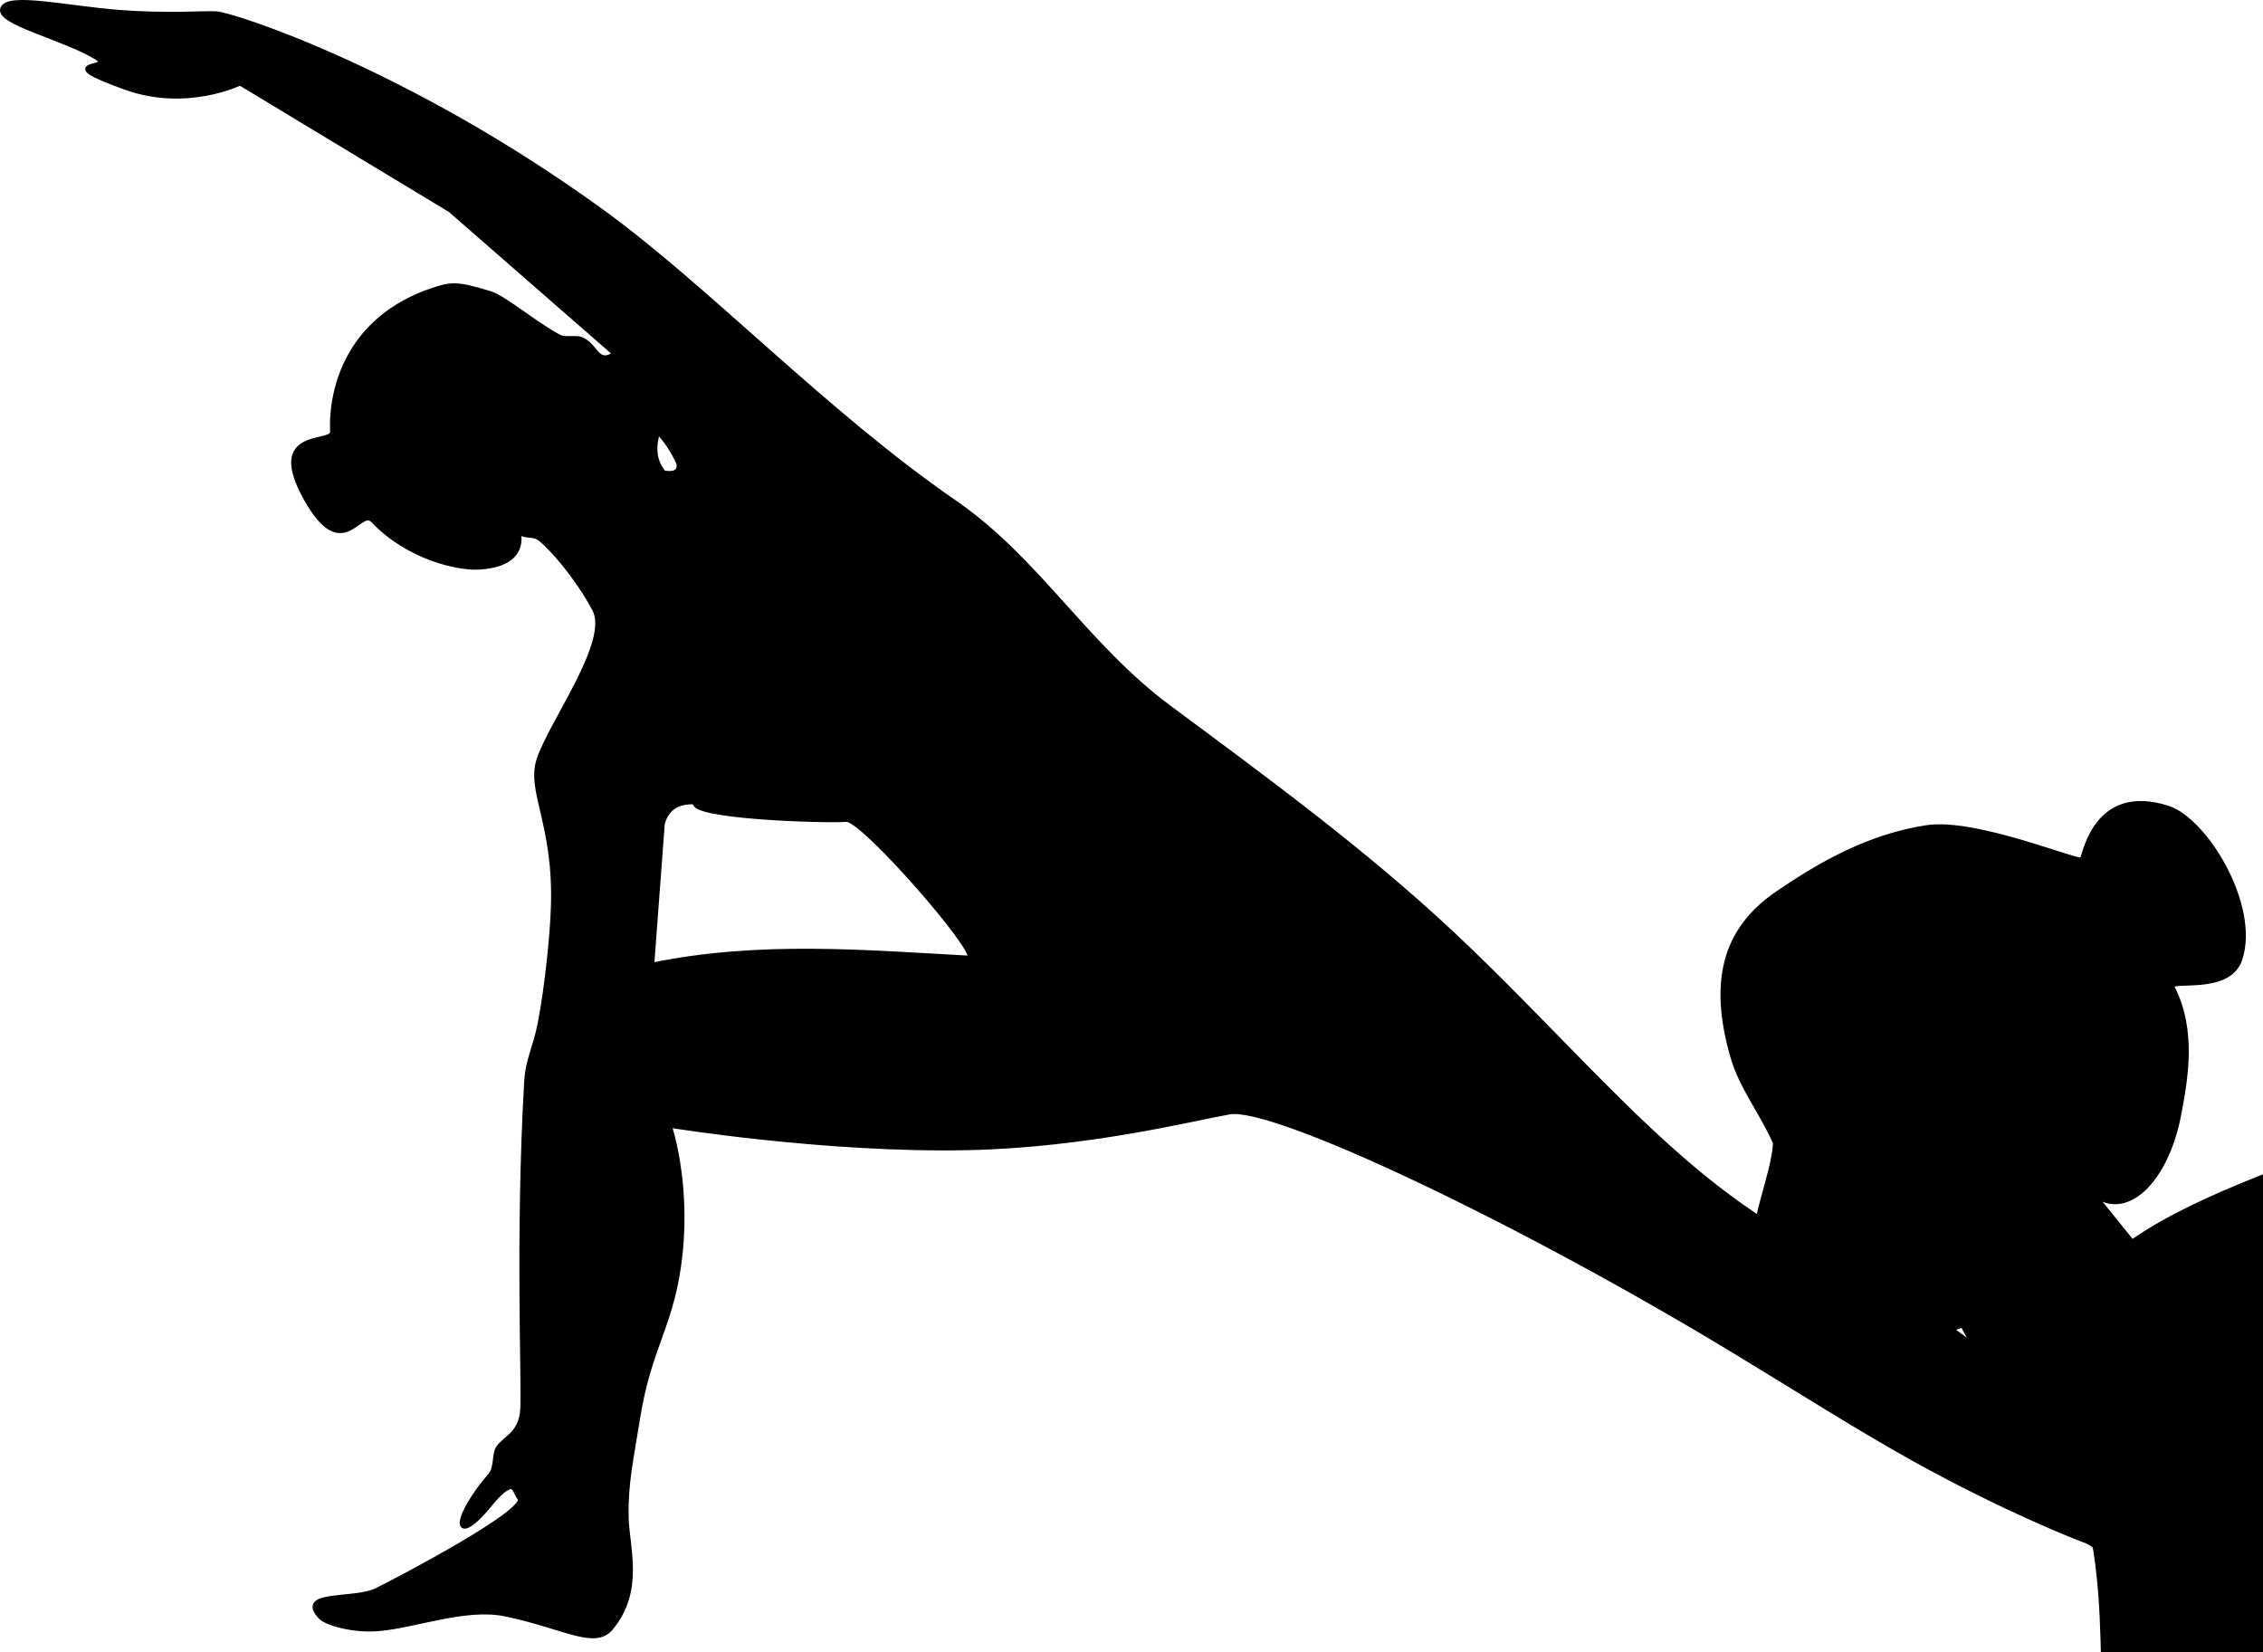
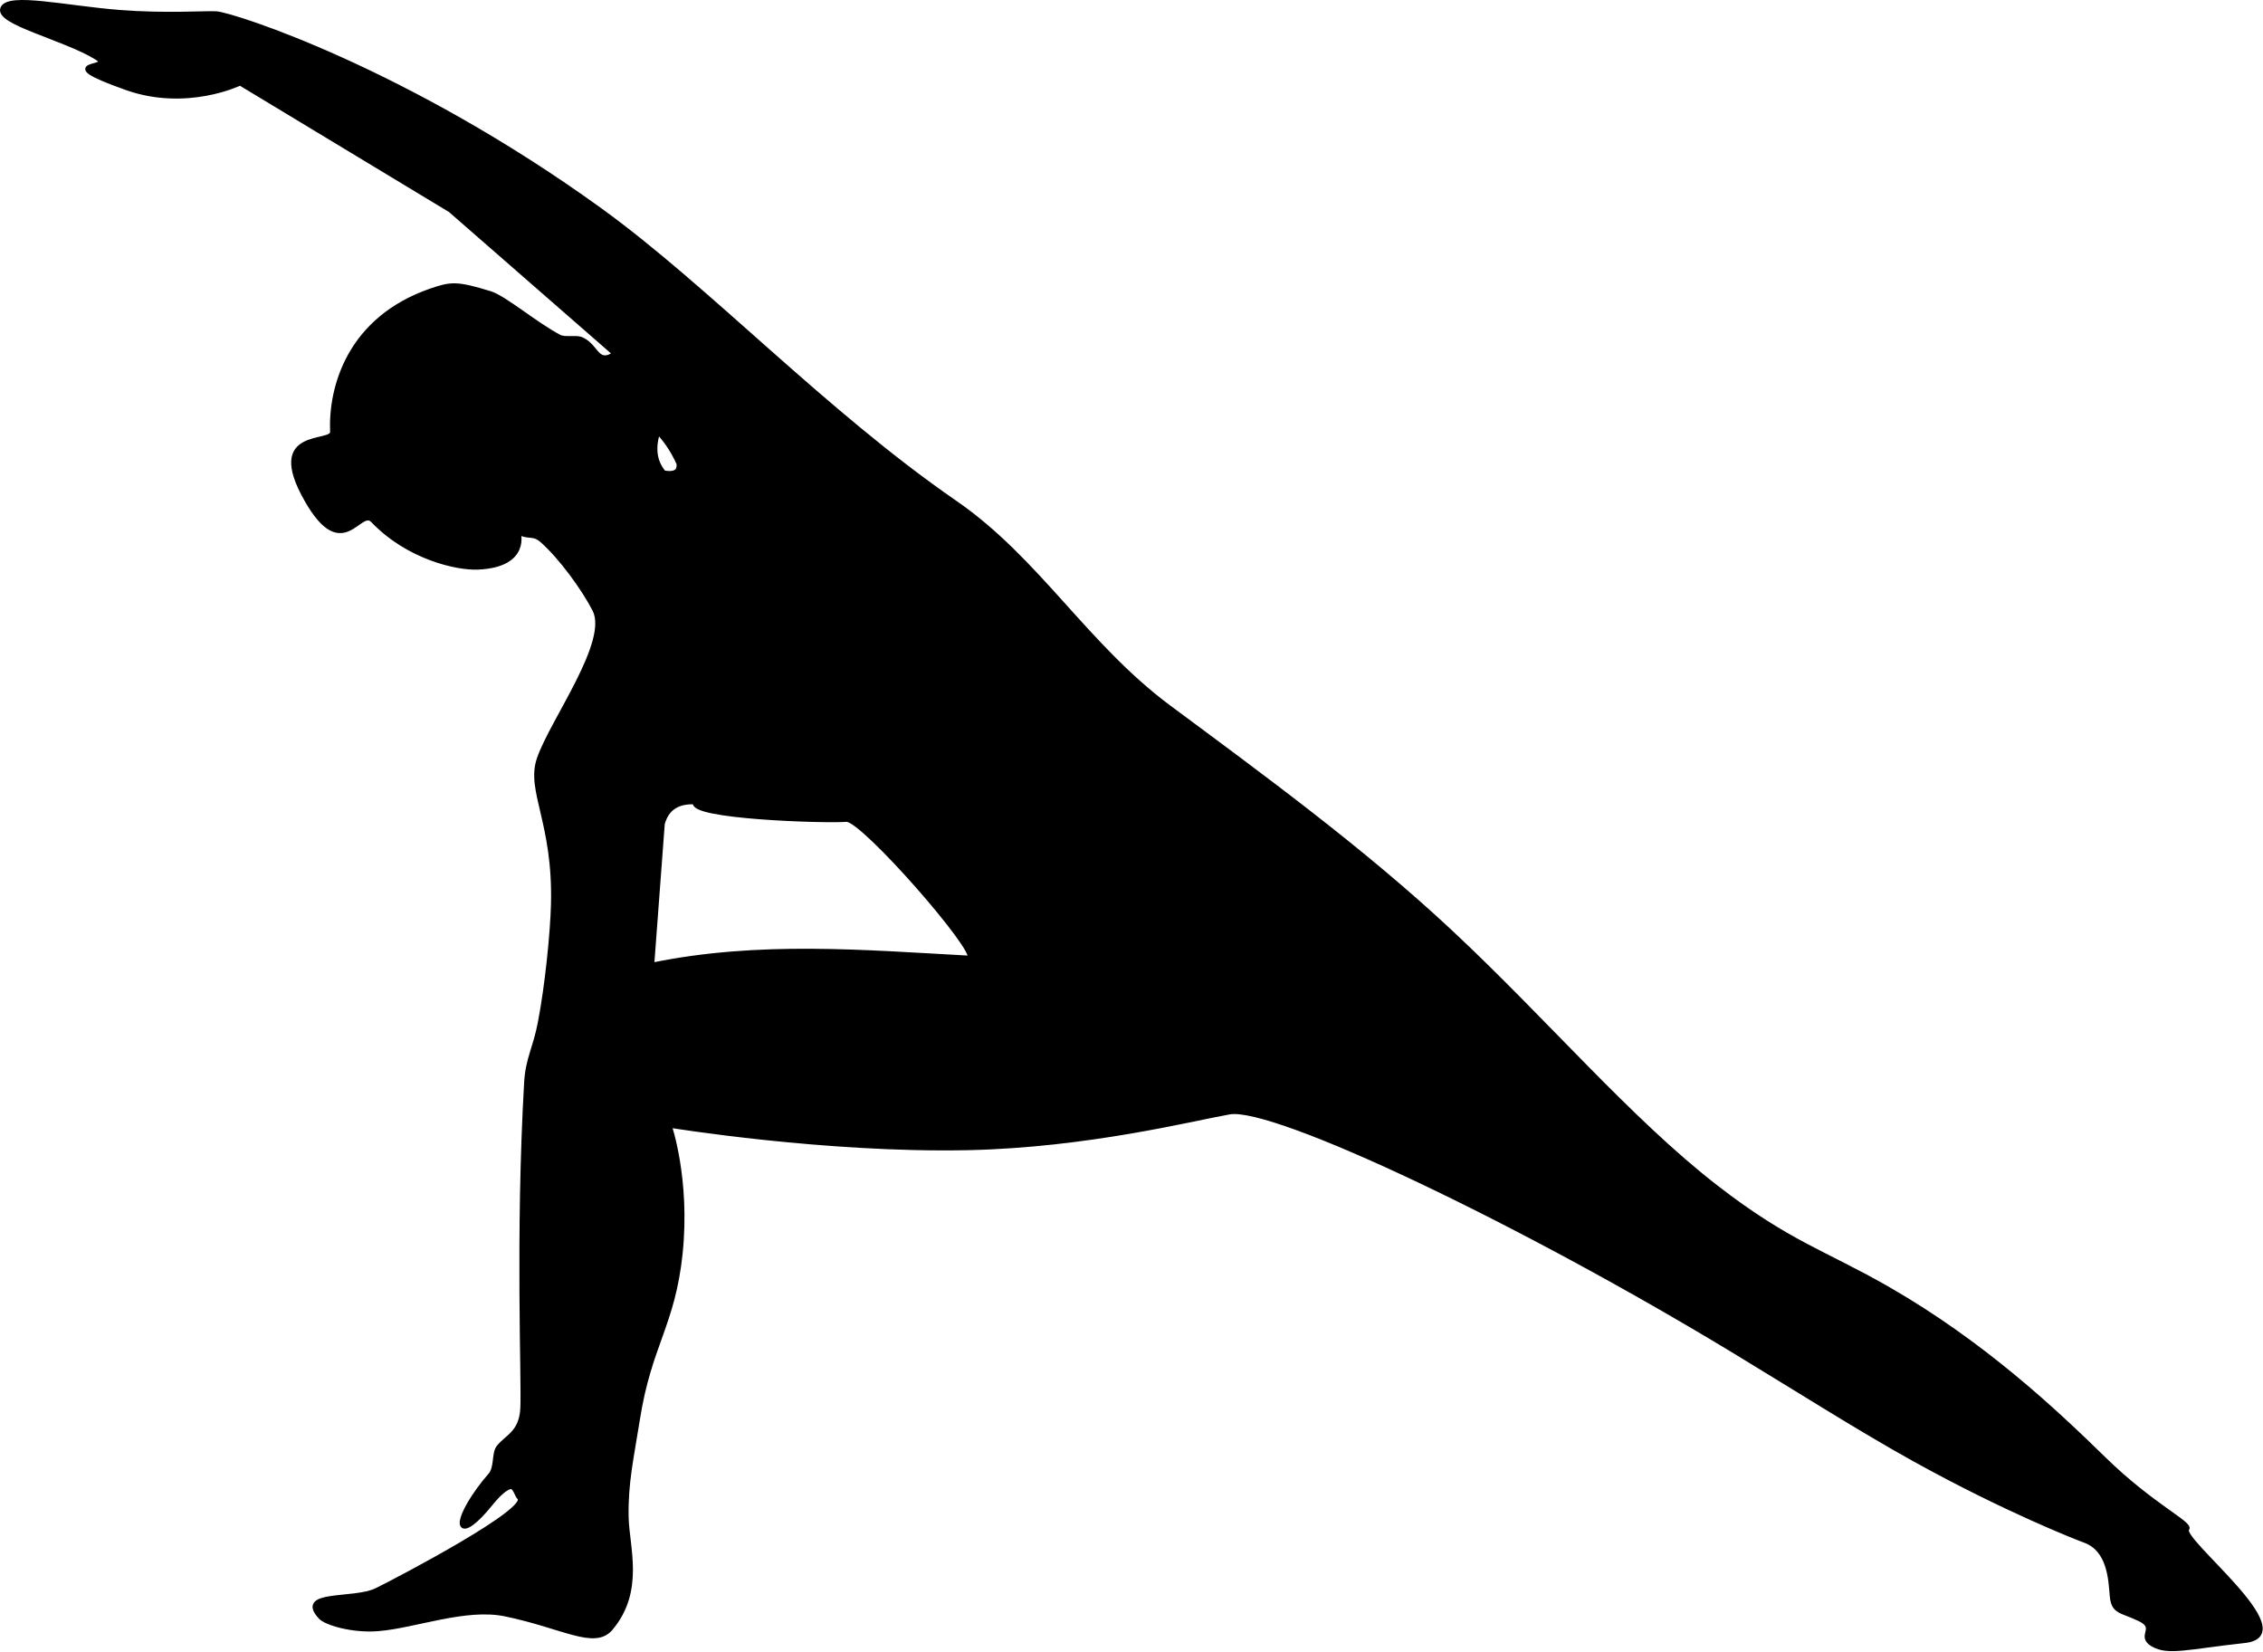
<svg xmlns="http://www.w3.org/2000/svg" width="100%" height="100%" viewBox="0 0 2094 1528" version="1.1" xml:space="preserve" style="fill-rule:evenodd;clip-rule:evenodd;stroke-linecap:round;stroke-linejoin:round;stroke-miterlimit:1.5;">
-   <path id="Arc" d="M1936.27,1103.82l36.653,45.317c65.426,-45.54 159.413,-72.298 261.52,-115.891c91.384,-39.016 188.609,-94.986 288.475,-133.552l354.012,-304.134c-22.681,-75.381 -41.698,-148.517 -1.773,-185.545c14.1,-31.317 18.037,-63.292 28.956,-80.573c30.149,-47.718 55.85,-30.564 54,60.644c24.397,19.596 24.551,68.956 60.779,58.279c12.505,-3.685 36.755,2.706 26.975,7.732c-10.428,5.36 -16.803,35.89 -0.558,32.211c23.031,-5.217 23.96,28.783 45.342,27.641c17.714,-0.947 5.484,27.172 22.865,34.785c37.762,16.541 -0.901,39.403 4.274,47.392c26.138,85.55 237.548,326.278 492.261,603.275c-0,0 22.361,36.389 -5.836,95.906c-26.618,56.186 -204.509,259.572 -456.905,428.791c-80.931,54.26 -175.397,90.245 -267.34,135.968c-29.164,32.871 -75.517,42.747 -131.73,39.433c-109.381,7.612 -191.661,7.153 -225.322,-7.787l-284.889,-5.116l-145.497,-131.66c-83.099,-38.433 -143.807,-109.725 -146.279,-219.415c-1.112,-49.343 -2.576,-130.204 -31.998,-182.515c-28.671,-50.975 -75.342,-81.554 -97.934,-128.539c-27.274,5.78 -62.579,47.099 -86.386,37.405c-23.074,-9.396 -34.748,-69.364 -54.959,-91.534c-11.426,-11.055 -44.235,4.512 -49.52,-11.06c-7.863,-23.165 15.822,-73.659 17.229,-103.643c-12.275,-28.391 -31.242,-51.089 -39.547,-80.121c-19.289,-67.436 -8.767,-116.446 41.305,-150.681c40.633,-27.782 84.966,-52.936 138.056,-61.161c46.15,-7.15 142.285,33.907 144.084,29.648c3.227,-7.637 14.012,-68.398 79.184,-47.785c34.924,11.046 83.169,90.292 67.121,139.74c-10.6,32.663 -67.187,17.082 -62.694,26.379c20.404,39.994 12.319,84.354 6.086,117.363c-11.843,62.723 -50.011,98.437 -80.01,72.803l-12.999,-16.071c4.063,6.857 8.436,12.173 12.999,16.071Zm459.326,381.861c-37.71,-53.501 -138.023,-232.11 -136.351,-245.302c3.84,-30.295 56.08,-65.299 111.997,-100.77c58.028,-36.809 135.105,-68.482 198.11,-110.795c118.256,-79.416 210.637,-163.361 281.751,-203.676c104.98,-49.744 186.118,-31.007 176.492,38.866c24.51,75.231 64.721,93.015 82.948,151.799c38.411,123.888 95.93,225.585 164.51,257.503l-333.515,196.731c-10.652,-1.696 -139.471,-23.132 -248.306,22.15c-71.01,29.544 -115.893,115.533 -170.314,118.069c-29.16,1.359 -83.234,-62.026 -127.322,-124.575Z" style="stroke:#000;stroke-width:4.17px;" />
  <path id="grand-étirement" d="M200.114,12.542c15.882,1.162 176.205,52.571 355.05,181.84c100.078,72.336 206.436,186.481 328.66,270.812c76.494,52.778 120.757,132.144 198.131,189.567c86.553,64.235 178.955,131.7 260.467,207.918c88.134,82.41 164.892,173.403 245.372,235.825c66.986,51.956 100.834,60.607 159.358,94.24c88.018,50.583 154.436,113.065 199.658,157.282c44.17,43.189 81.137,60.109 76.878,64.752c-8.577,9.349 107.728,97.471 53.418,103.43c-53.215,5.839 -70.626,11.63 -84.85,3.548c-14.224,-8.082 5.027,-15.138 -12.239,-23.524c-17.265,-8.385 -24.464,-6.192 -25.757,-21.709c-1.293,-15.517 -2.338,-42.807 -25.339,-51.128c-6.503,-2.353 -73.149,-28.274 -157.734,-75.193c-49.838,-27.646 -105.722,-63.157 -164.793,-99.005c-199.361,-120.984 -427.649,-229.341 -468.808,-222.099c-34.049,5.99 -131.692,30.754 -241.984,33.084c-131.83,2.785 -276.198,-20.806 -276.198,-20.806c-0,0 17.281,49.902 10.159,118.42c-6.862,66.021 -28.659,84.584 -39.486,153.235c-5.727,36.315 -11.128,59.072 -10.475,90.856c0.57,27.718 14.85,68.032 -14.469,102.857c-14.976,17.787 -44.028,-2.105 -97.559,-13.145c-36.949,-7.62 -83.196,10.863 -117.775,13.651c-23.833,1.921 -48.066,-5.531 -53.043,-10.811c-22.524,-23.894 30.754,-14.619 51.708,-24.944c20.954,-10.325 143.844,-74.774 132.054,-85.653c-2.234,-2.062 -4.202,-11.462 -8.736,-9.994c-6.127,1.984 -13.053,9.66 -18.227,16.077c-27.744,34.406 -36.683,22.521 -10.375,-13.815c3.638,-5.025 7.107,-9.245 10.375,-12.979c6.265,-7.16 3.21,-20.061 7.765,-25.904c7.592,-9.739 21.071,-13.251 22.222,-36.022c1.318,-26.047 -4.626,-159.182 3.538,-301.639c1.248,-21.765 8.046,-31.236 12.651,-55.111c6.636,-34.404 11.512,-83.068 12.184,-109.808c1.906,-75.885 -23.277,-104.908 -13.082,-134.486c12.269,-35.597 66.652,-108.213 51.372,-138.001c-10.178,-19.84 -31.056,-48.419 -48.425,-63.887c-8.71,-7.756 -12.845,-2.222 -22.159,-8.031c-0,-0 9.97,30.529 -37.246,32.744c-19.188,0.899 -64.638,-9.088 -97.339,-43.348c-12.481,-13.076 -27.544,40.293 -61.366,-19.189c-37.719,-66.335 24.372,-50.271 23.855,-62.707c-1.737,-41.833 16.039,-104.945 91.621,-130.899c18.327,-6.293 23.76,-6.748 54.409,2.651c13.251,4.064 42.233,28.88 64.016,40.249c5.137,2.681 15.488,0.173 20.033,2.063c10.542,4.385 13.028,14.38 19.48,16.597c6.254,2.149 11.403,-3.412 11.403,-3.412l-151.768,-132.479l-194.527,-117.504c-0,-0 -49.442,24.179 -105.424,4.217c-73.507,-26.21 -7.854,-15.918 -27.506,-27.99c-29.914,-18.376 -92.635,-32.403 -86.798,-45.595c5.589,-12.63 58.058,-0.328 107.851,3.629c43.087,3.424 81.03,0.631 89.799,1.273Zm403.168,880.327c99.326,-20.407 196.419,-11.764 293.77,-6.493c8.904,-5.606 -98.798,-129.093 -113.848,-127.985c-21.607,1.591 -146.384,-2.654 -139.875,-16.171c-16.062,-0.867 -26.35,5.562 -30.295,20.002l-9.752,130.647Zm5.557,-493.186c-4.534,14.278 -3.56,27.107 5.466,37.816c12.24,1.806 14.393,-2.553 13.77,-8.608c-5.645,-12.42 -12.163,-21.785 -19.236,-29.208Z" style="stroke:#000;stroke-width:4.17px;" />
</svg>
